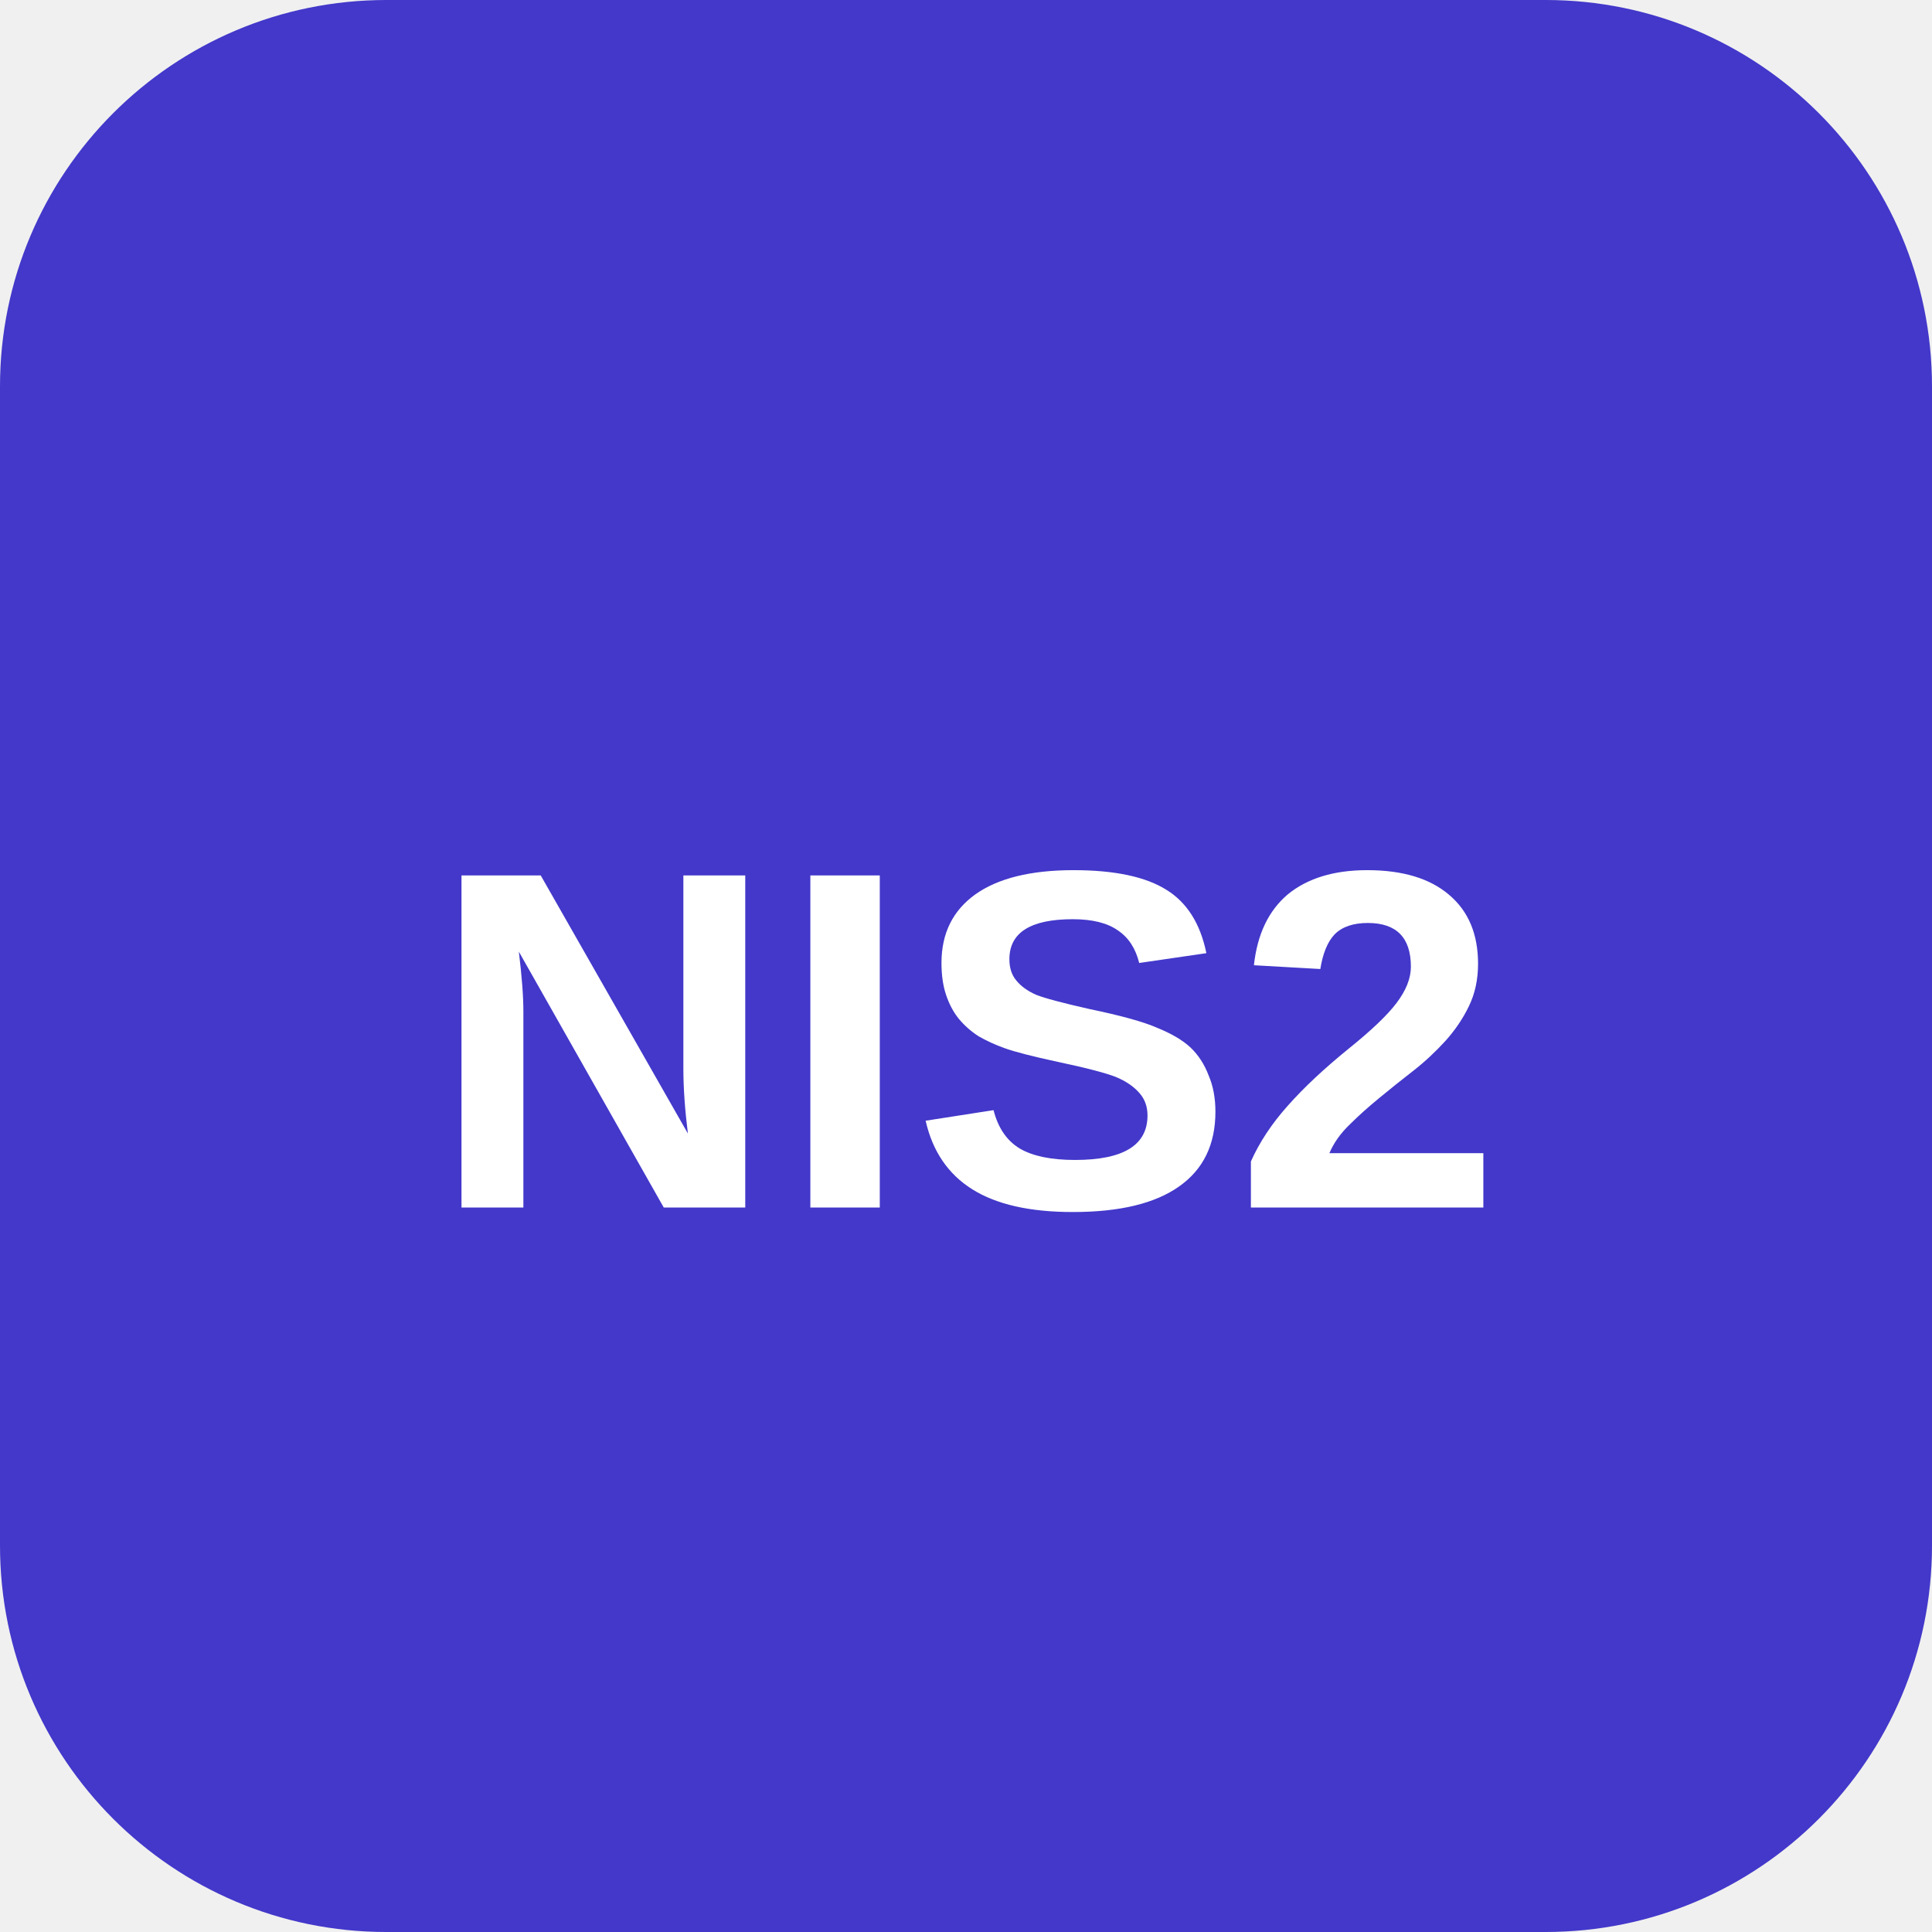
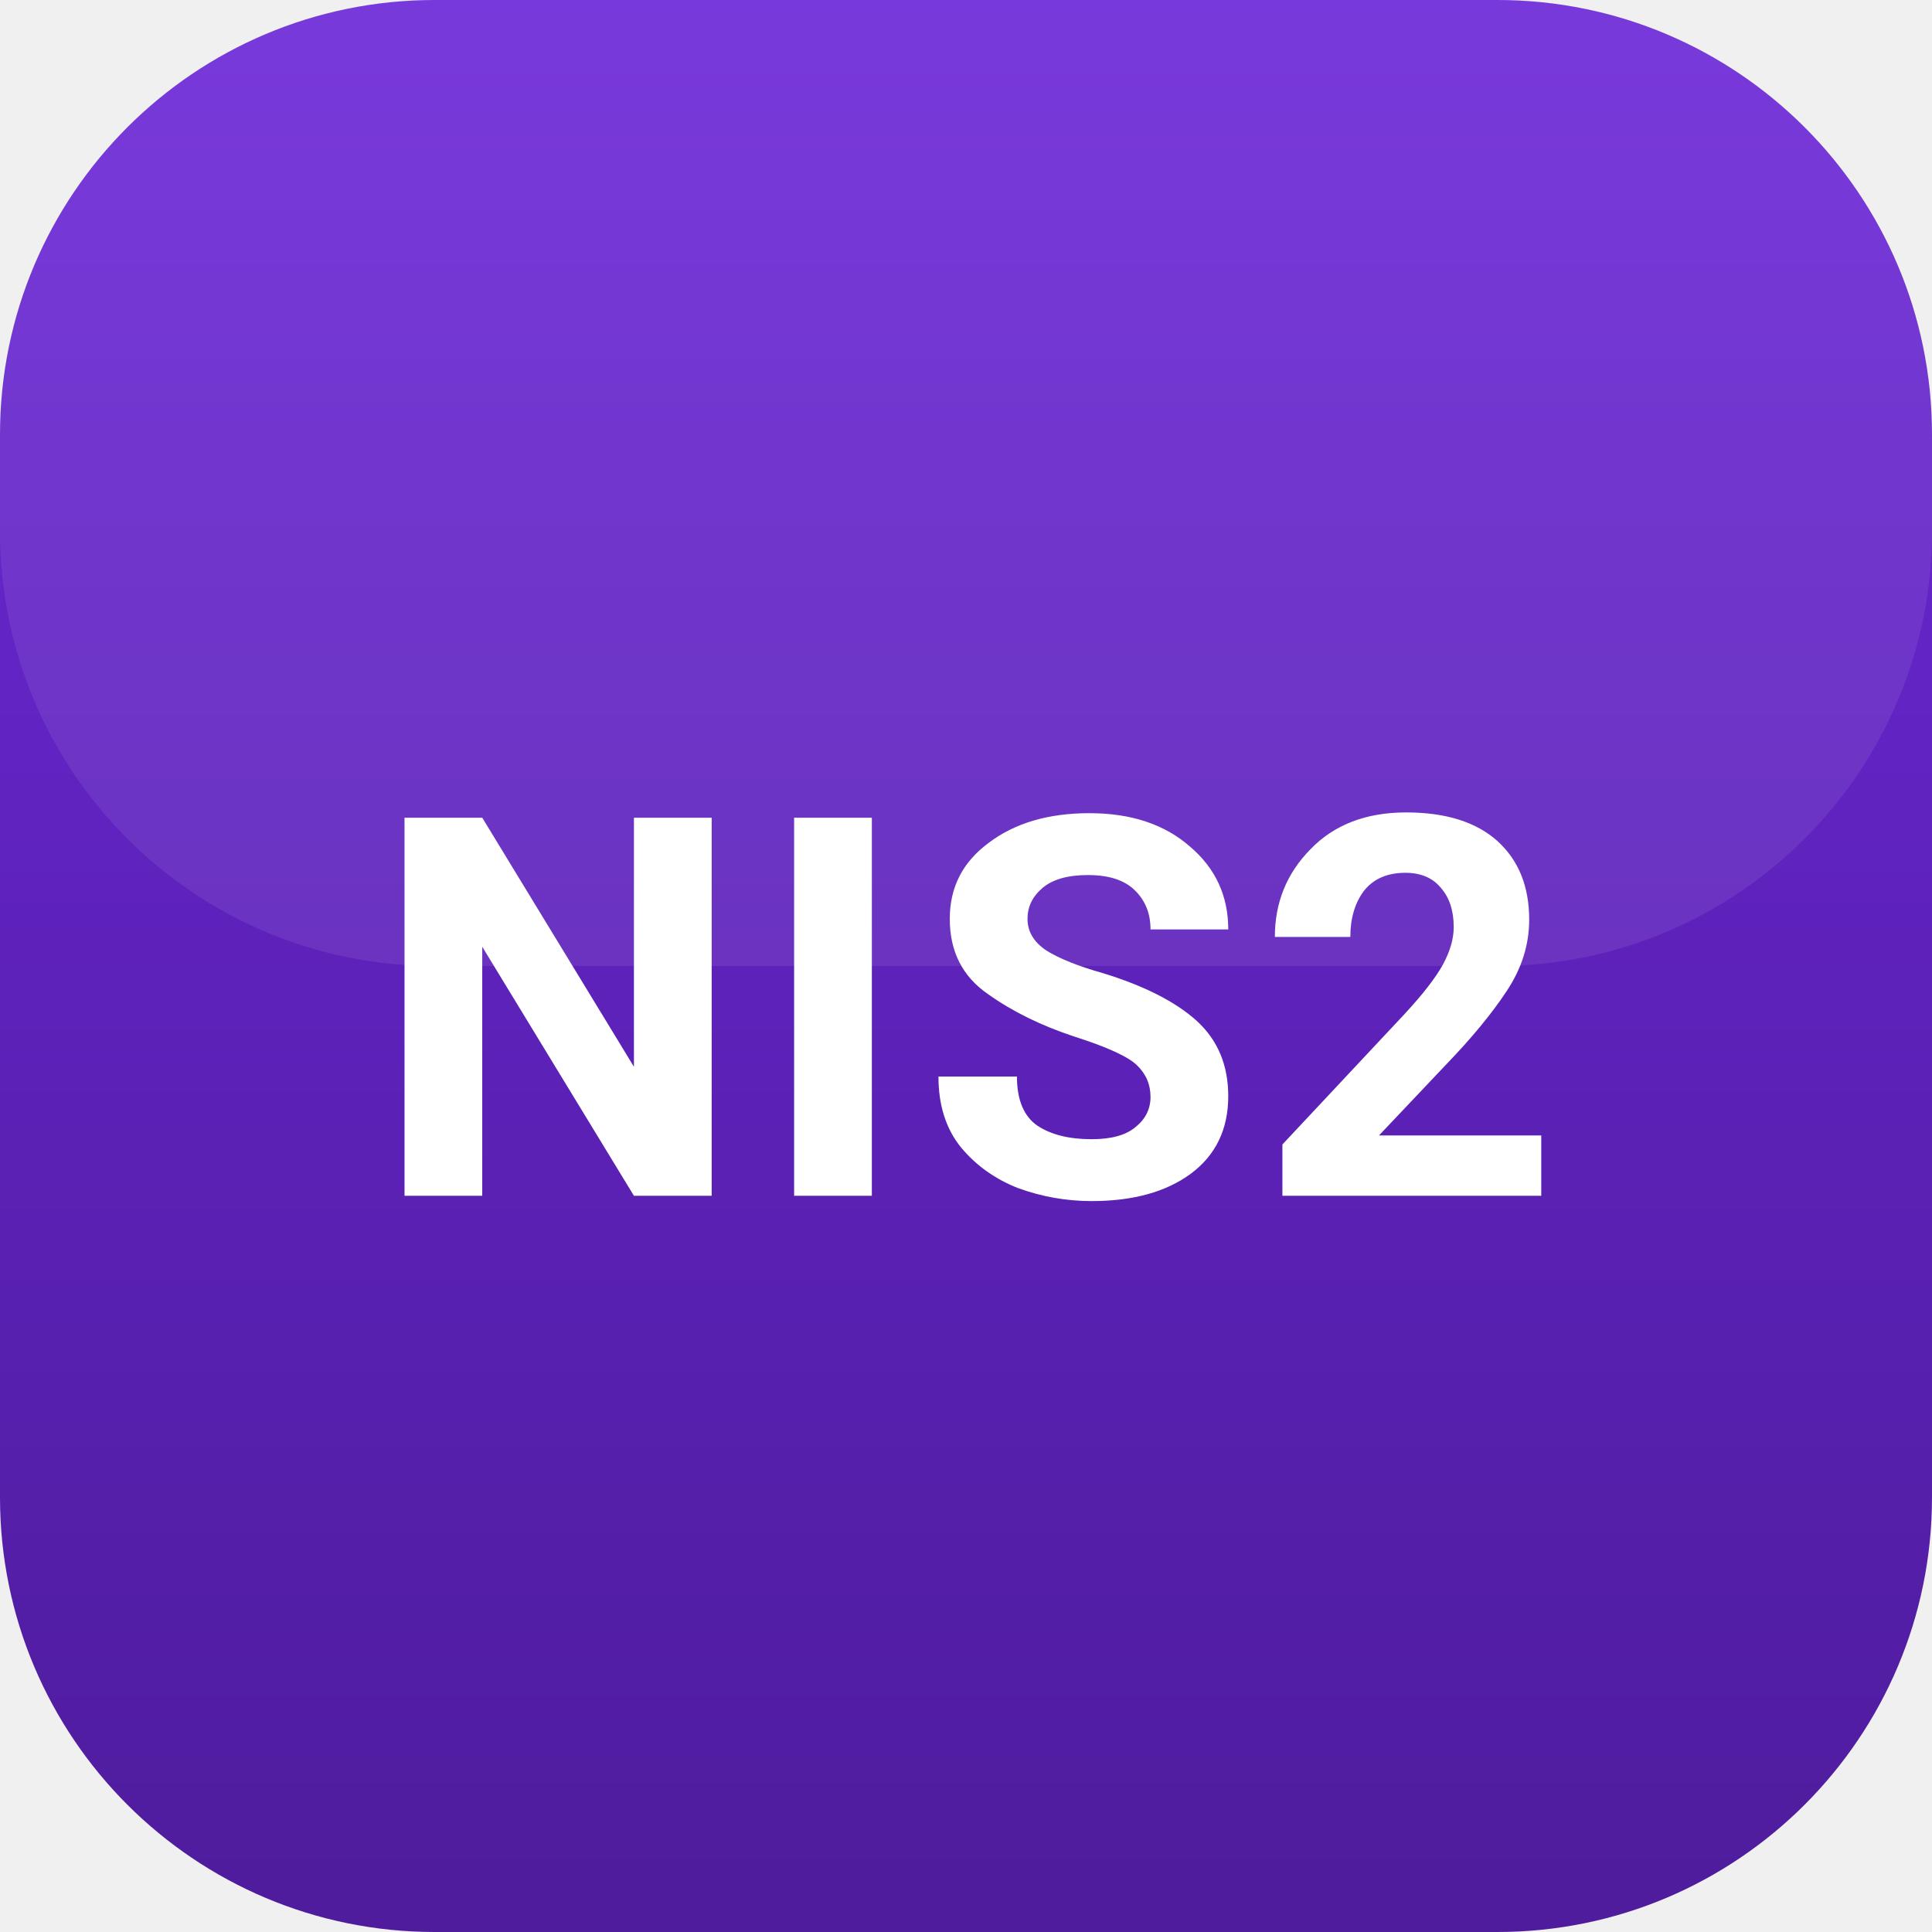
<svg xmlns="http://www.w3.org/2000/svg" viewBox="0 0 40 40">
-   <rect width="40" height="40" rx="8" fill="#4338CA" />
-   <text x="20" y="25" font-family="Arial,sans-serif" font-size="10" font-weight="bold" fill="#fff" text-anchor="middle">NIS2</text>
+   <defs>
+     <linearGradient id="g" x1="0" y1="0" x2="0" y2="1">
+       <stop offset="0" stop-color="#6d28d9" />
+       <stop offset="1" stop-color="#4e1c9c" />
+     </linearGradient>
+   </defs>
+   <rect width="40" height="40" rx="9" fill="url(#g)" />
+   <rect width="40" height="20" rx="9" fill="#ffffff" opacity="0.08" />
+   <text x="20" y="21" font-family="-apple-system,BlinkMacSystemFont,Segoe UI,Roboto,Helvetica,Arial,sans-serif" font-size="11" font-weight="700" fill="#ffffff" text-anchor="middle" dominant-baseline="central" letter-spacing="0.2">NIS2</text>
</svg>
